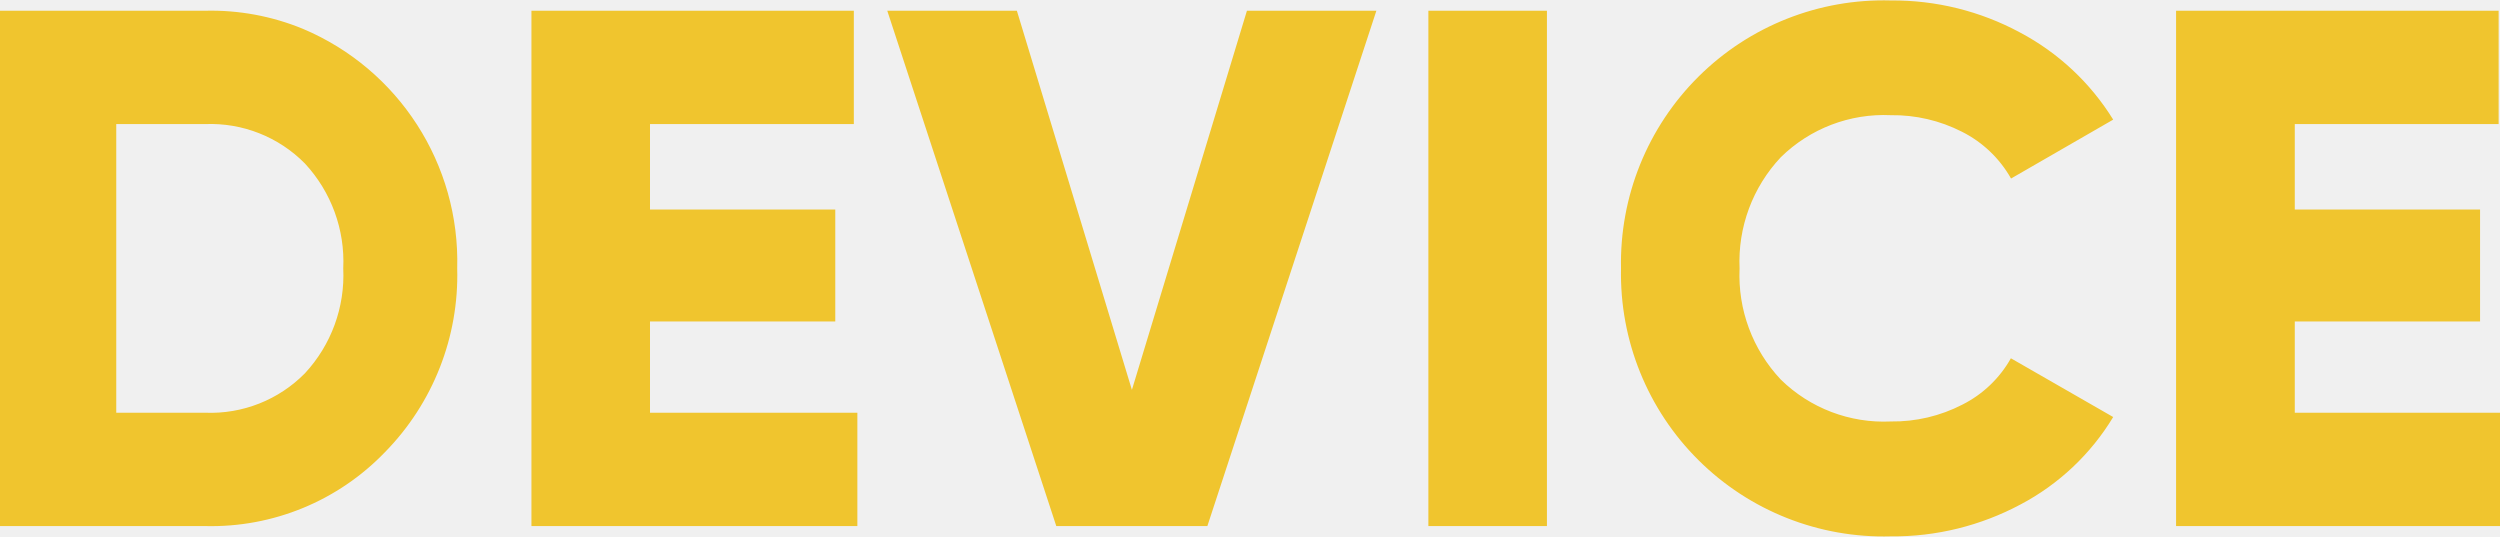
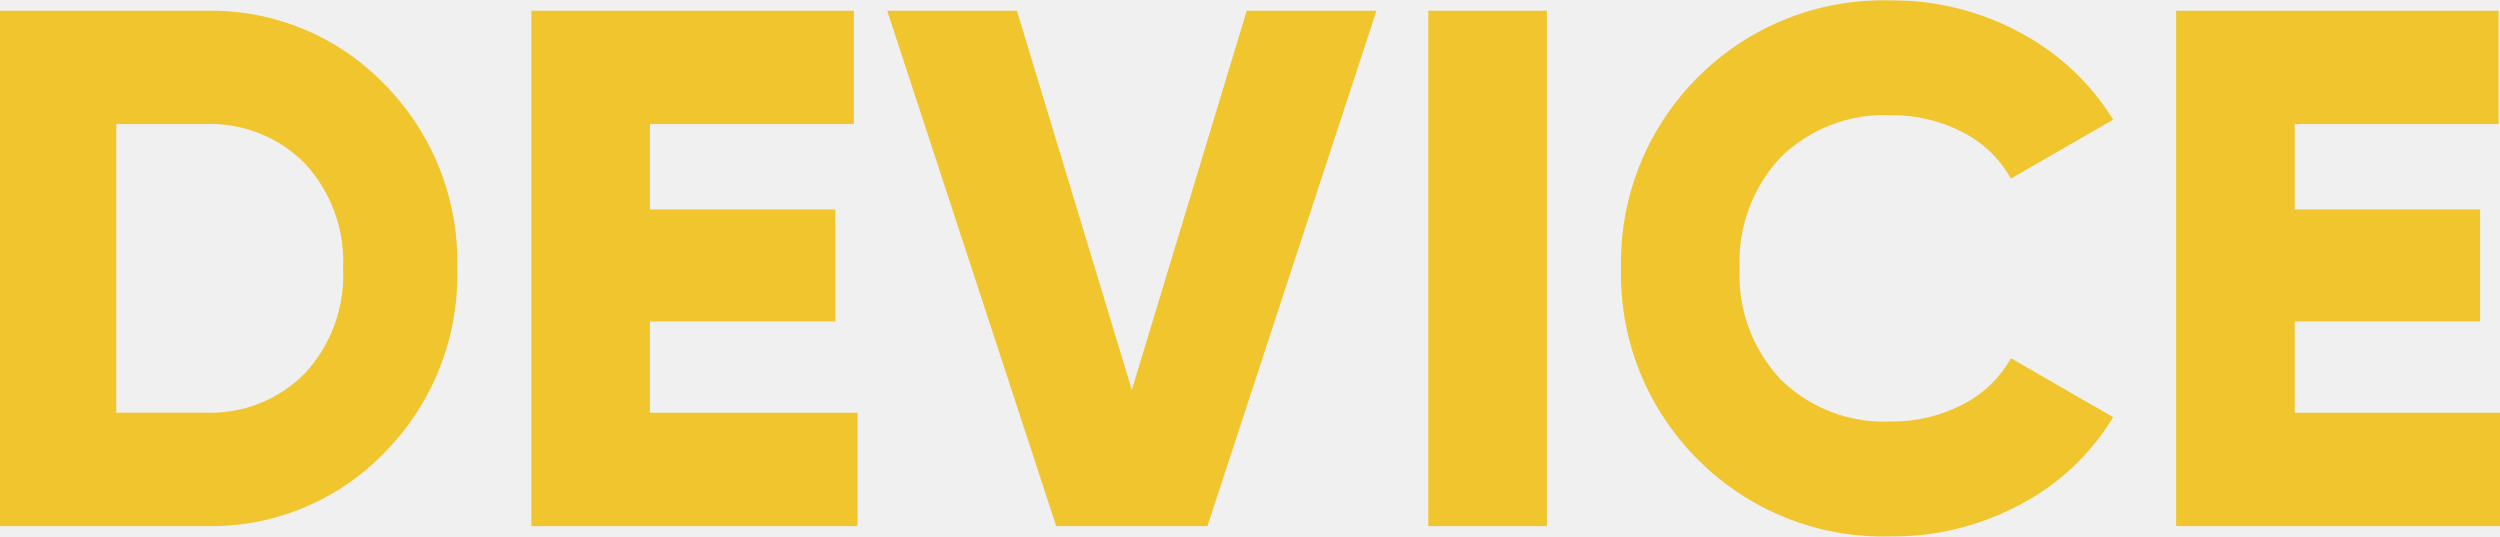
- <svg xmlns="http://www.w3.org/2000/svg" width="163" height="35" fill="none">
+ <svg xmlns="http://www.w3.org/2000/svg" width="163" height="35" viewBox="0 0 163 35" fill="none">
  <g clip-path="url(#clip0)">
-     <path fill-rule="evenodd" clip-rule="evenodd" d="M-.15.7v33.6h13.53a15.72 15.72 0 0011.72-4.82 16.46 16.46 0 004.71-11.98A16.46 16.46 0 0019.75 1.88 15.72 15.72 0 0013.38.7H-.15zm7.73 26.21V8.09h5.8a8.65 8.65 0 016.5 2.57 9.4 9.4 0 012.5 6.84 9.4 9.4 0 01-2.5 6.84 8.64 8.64 0 01-6.5 2.57h-5.8zm34.8-5.95h12.08v-7.3H42.38V8.09h13.29V.7H34.65v33.6H55.9v-7.39H42.38v-5.95zM78.72 34.3L89.74.7H81.3l-7.5 24.72L66.3.7h-8.45l11.02 33.6h9.85zm14.4 0h7.74V.7h-7.73v33.6zm38.62-1.41a15.51 15.51 0 006.04-5.7l-6.67-3.83a7.48 7.48 0 01-3.16 3.02 9.87 9.87 0 01-4.67 1.1 9.6 9.6 0 01-7.17-2.73 9.91 9.91 0 01-2.69-7.25 9.93 9.93 0 012.69-7.25 9.6 9.6 0 017.17-2.74 9.9 9.9 0 014.64 1.08 7.59 7.59 0 013.2 3.05l6.66-3.84a15.87 15.87 0 00-6.09-5.69 17.42 17.42 0 00-8.4-2.08 17.12 17.12 0 00-17.6 17.47 17.12 17.12 0 0017.59 17.47c2.95.03 5.86-.69 8.46-2.08zm17.88-11.93h12.08v-7.3h-12.08V8.09h13.29V.7h-21.03v33.6h21.27v-7.39h-13.53v-5.95z" fill="#F0C52E" />
+     <path fill-rule="evenodd" clip-rule="evenodd" d="M-.151.702V34.302H13.381C15.562 34.355 17.731 33.954 19.749 33.123 21.767 32.293 23.589 31.052 25.101 29.478 26.651 27.901 27.866 26.027 28.676 23.97 29.486 21.912 29.872 19.712 29.813 17.502 29.872 15.292 29.486 13.092 28.676 11.034 27.866 8.977 26.651 7.103 25.101 5.526 23.589 3.953 21.766 2.711 19.749 1.881 17.731 1.05 15.562.649 13.381.702H-.151zM7.582 26.91V8.091h5.8C14.585 8.043 15.784 8.247 16.903 8.689 18.022 9.131 19.037 9.802 19.882 10.659 20.73 11.577 21.387 12.654 21.815 13.829 22.242 15.003 22.431 16.251 22.371 17.499 22.431 18.747 22.242 19.995 21.815 21.17 21.388 22.344 20.73 23.422 19.882 24.339 19.037 25.196 18.023 25.867 16.903 26.309 15.784 26.752 14.585 26.955 13.382 26.907h-5.8V26.91zM42.382 20.958H54.464V13.658H42.378V8.091H55.669V.702H34.645V34.302H55.91V26.91H42.378V20.958H42.382zM78.725 34.302 89.744.702H81.286L73.795 25.422 66.304.702H57.847L68.866 34.302H78.725zM93.125 34.302H100.858V.702H93.125V34.302zM131.74 32.886C134.233 31.574 136.321 29.608 137.781 27.198L131.111 23.358C130.381 24.659 129.279 25.712 127.946 26.382 126.505 27.126 124.903 27.504 123.282 27.482 121.962 27.545 120.643 27.334 119.408 26.863 118.173 26.393 117.048 25.672 116.105 24.746 115.195 23.779 114.489 22.639 114.028 21.394 113.568 20.149 113.362 18.824 113.423 17.498 113.362 16.172 113.568 14.847 114.028 13.602 114.489 12.357 115.195 11.217 116.105 10.25 117.048 9.324 118.173 8.603 119.408 8.133 120.643 7.662 121.962 7.451 123.282 7.514 124.893 7.491 126.486 7.862 127.921 8.594 129.263 9.272 130.373 10.333 131.111 11.642L137.781 7.802C136.294 5.398 134.191 3.434 131.691 2.114 129.109.721 126.216.003 123.282.026 113.503-.246 105.485 7.717 105.691 17.498 105.483 27.279 113.5 35.245 123.279 34.974 126.229 35.001 129.138 34.283 131.737 32.886H131.74zM149.621 20.958H161.703V13.658H149.618V8.091H162.908V.702H141.885V34.302H163.15V26.91H149.618V20.958H149.621z" fill="#f0c52e" />
  </g>
  <defs>
    <clipPath id="clip0">
-       <path fill="#fff" d="M0 0h163v35H0z" />
+       <path d="M0 0h163v35H0z" fill="#fff" />
    </clipPath>
  </defs>
</svg>
